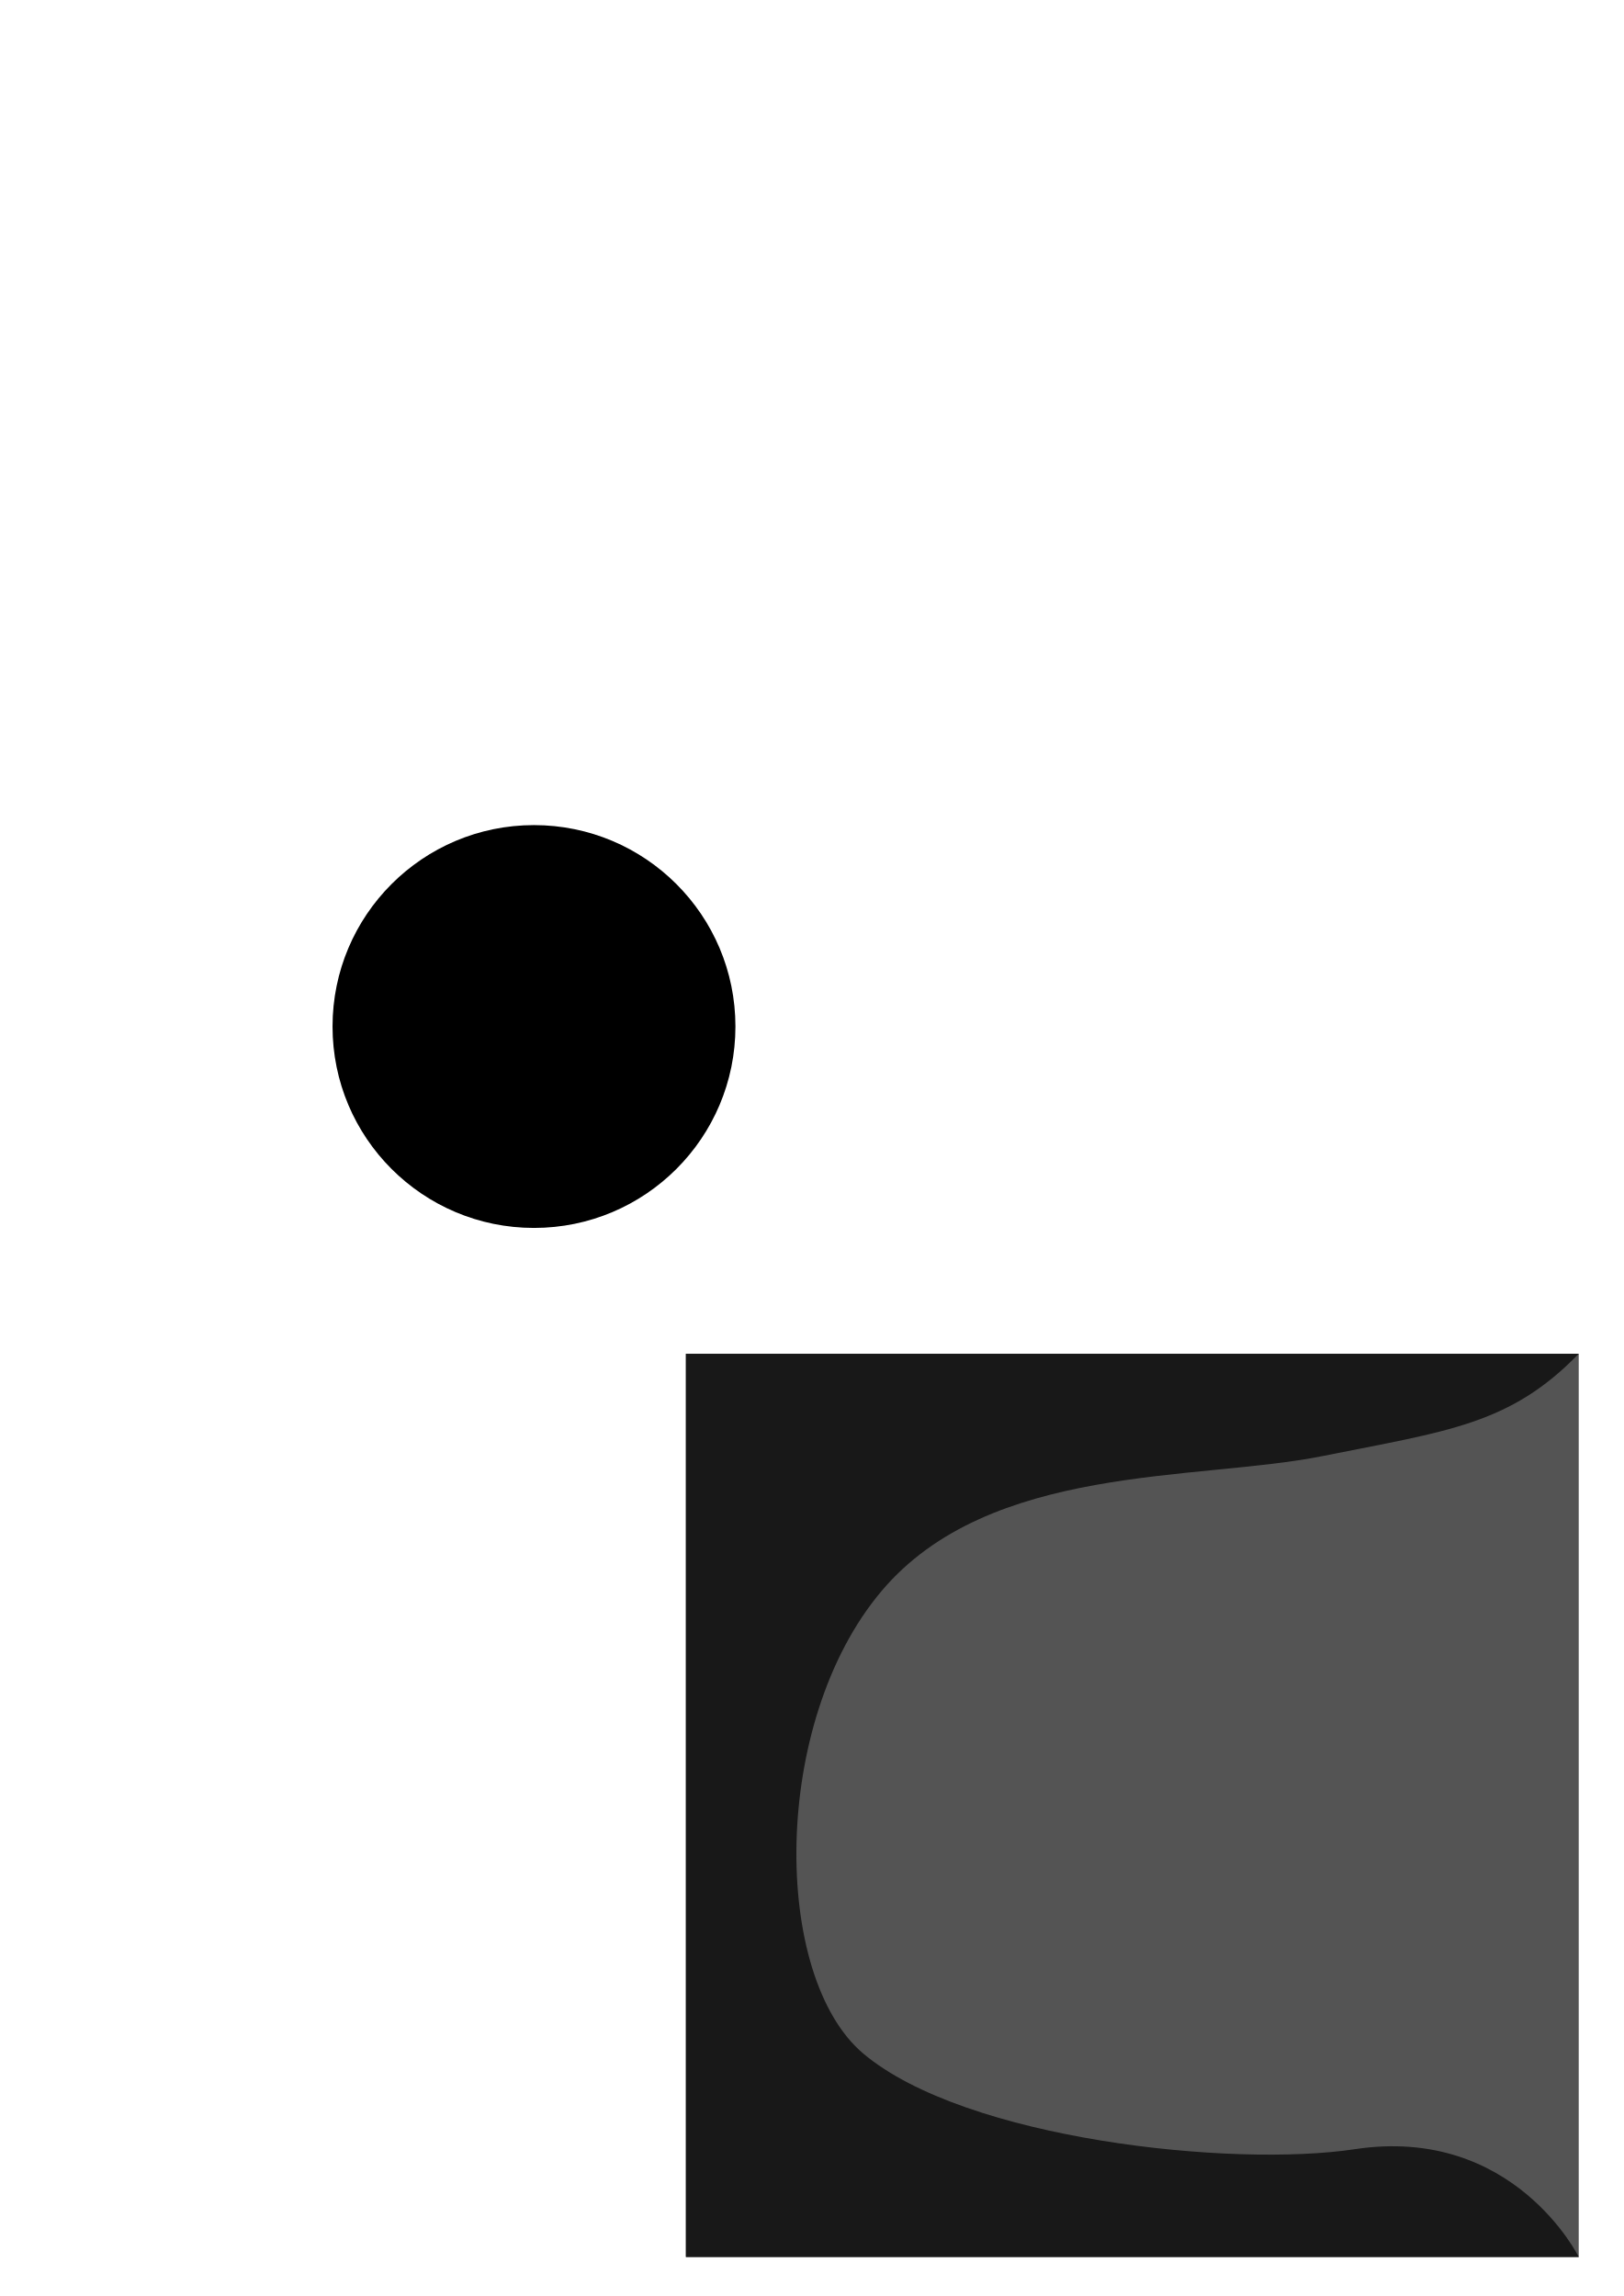
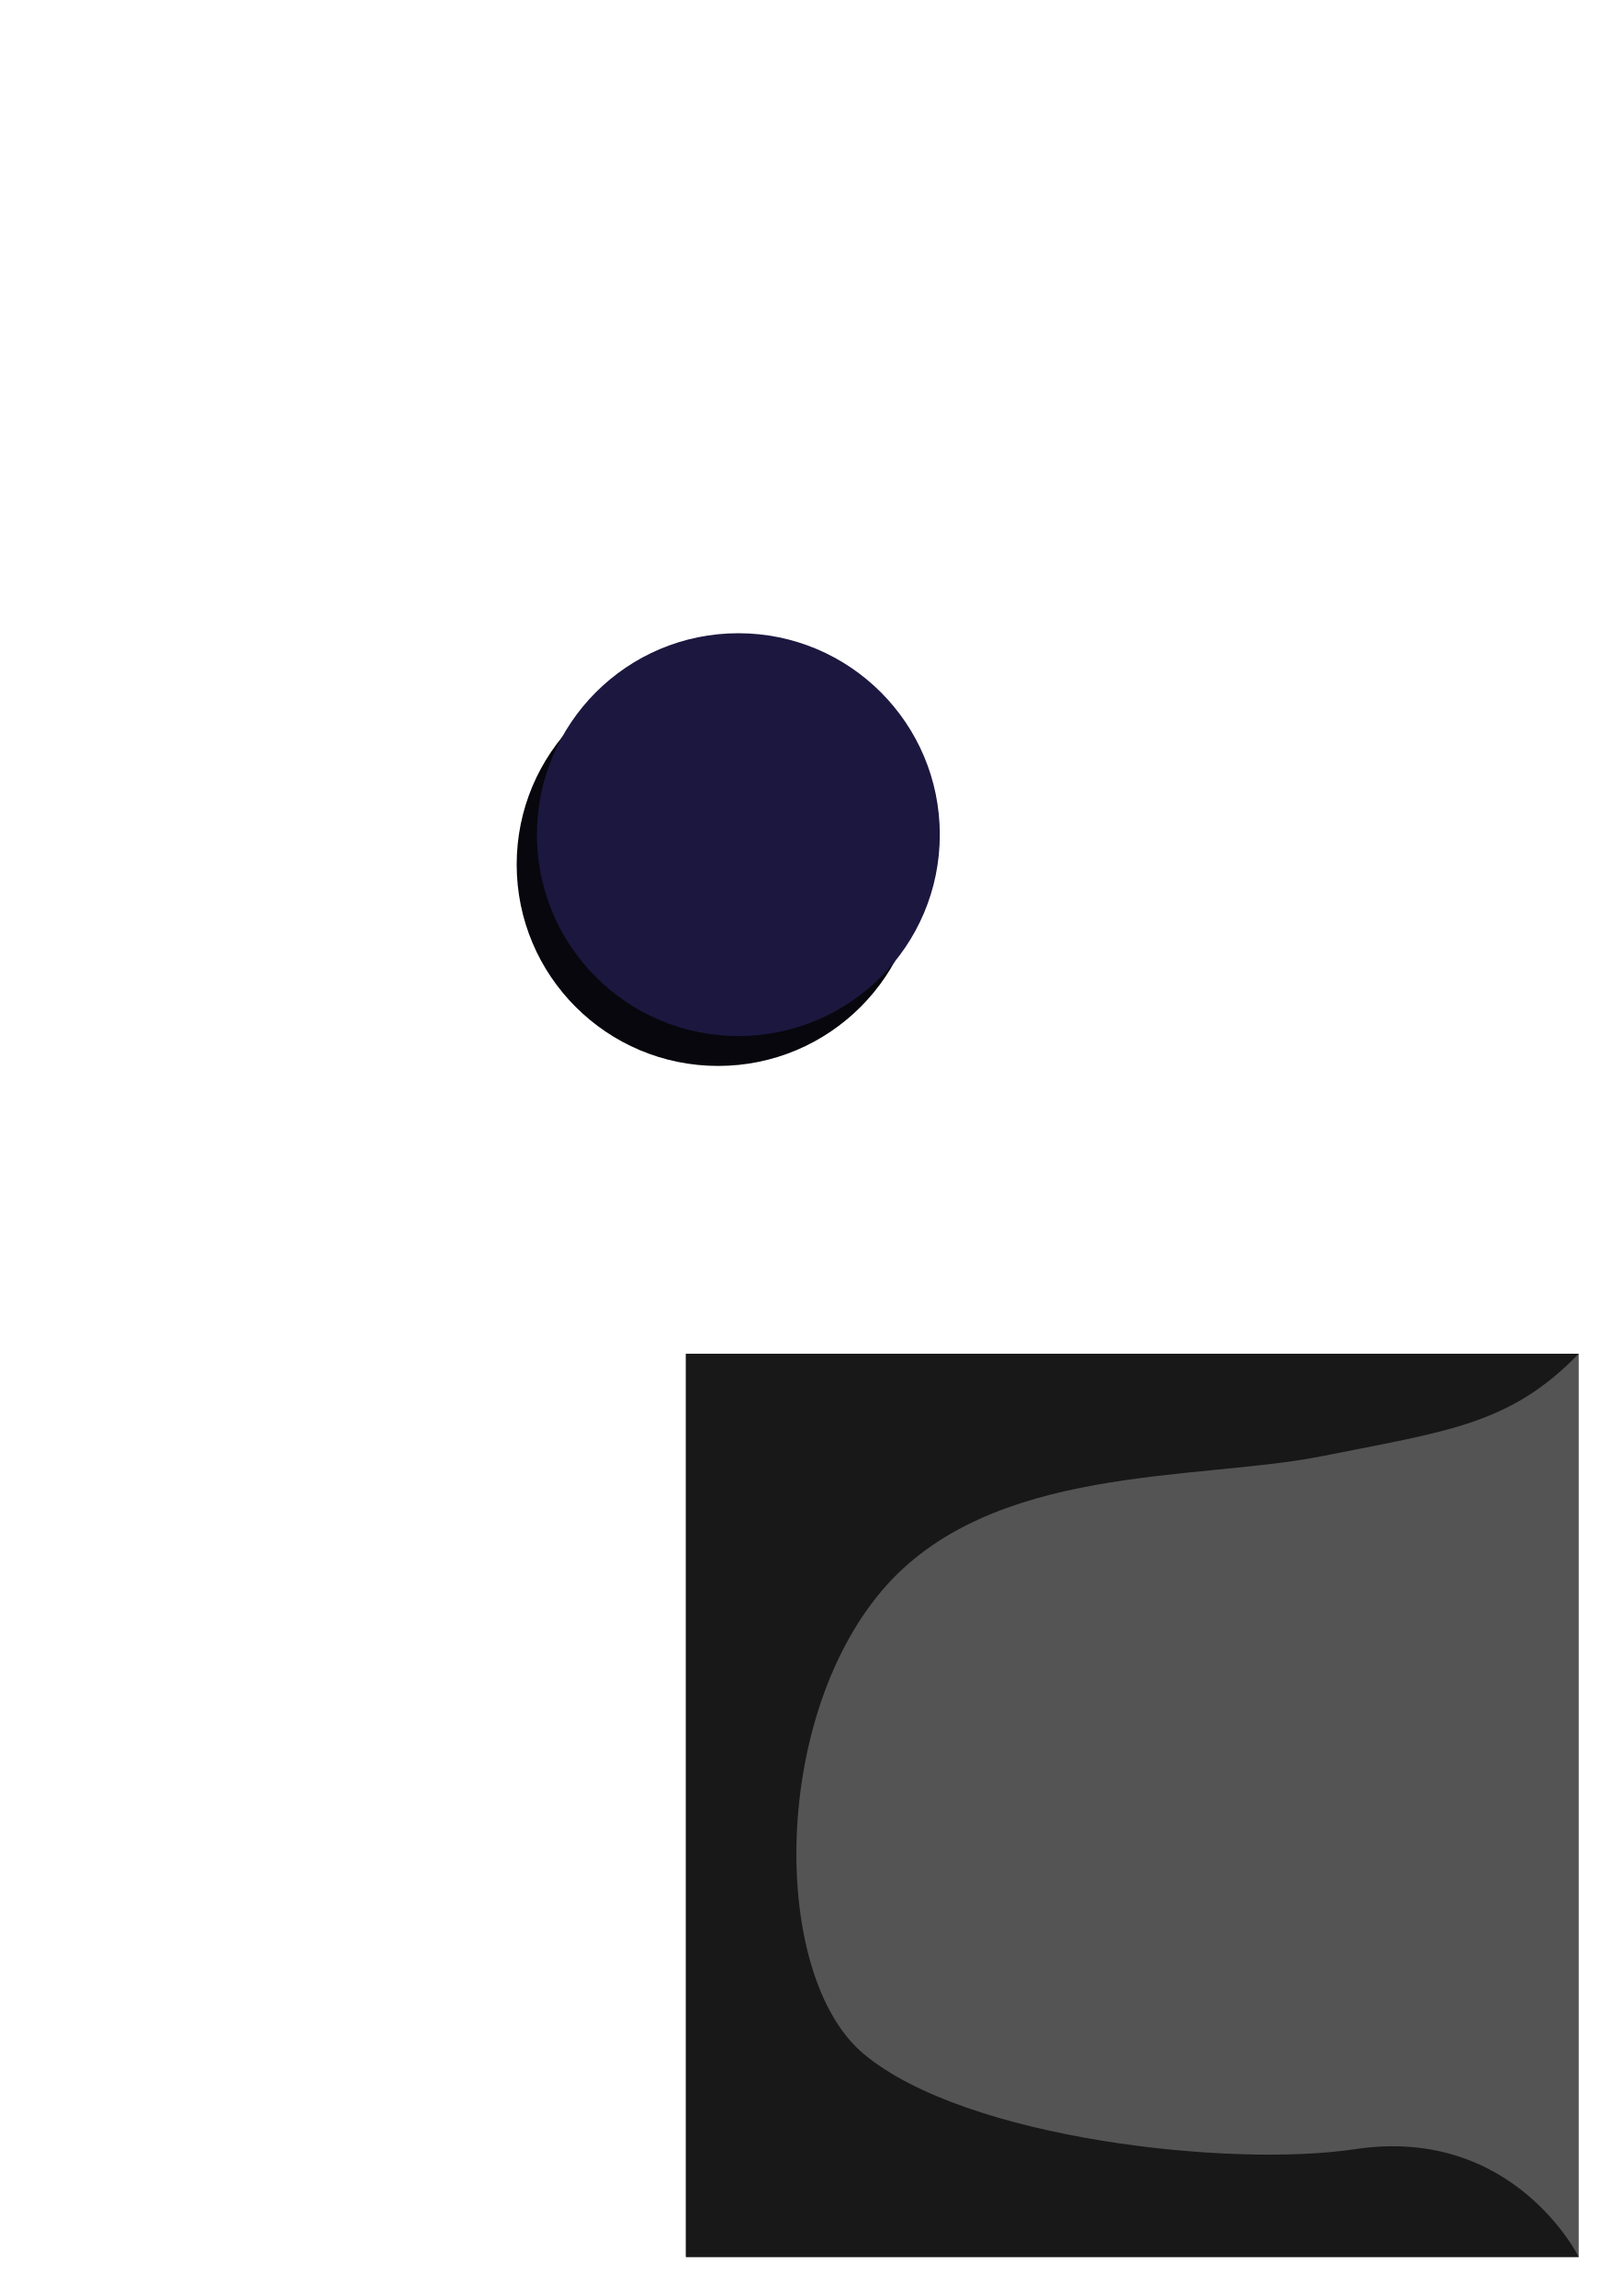
<svg xmlns="http://www.w3.org/2000/svg" width="210mm" height="297mm" viewBox="0 0 210 297" version="1.1" id="svg8">
  <defs id="defs2" />
  <g id="layer1">
    <g id="g864" transform="translate(6.992559,6.108154)">
      <rect style="fill:#a8893f;fill-opacity:1;stroke-width:0.265" id="rect859" width="50.3" height="50.3" x="156.529" y="-66.161" />
      <rect style="fill:#cab073;fill-opacity:1;stroke-width:0.167" id="rect857" width="34.691" height="34.691" x="164.334" y="-58.357" />
    </g>
    <g id="g924" transform="translate(-50.51812,-139.9031)">
      <circle style="fill:#003402;fill-opacity:1;stroke-width:0.265" id="circle853" cx="72.65" cy="50.92" r="19.649" />
      <circle style="fill:#00ae06;fill-opacity:1;stroke-width:0.265" id="path833" cx="74.385" cy="48.337" r="19.649" />
      <path style="fill:#845500;fill-opacity:1;stroke:none;stroke-width:0.337;stroke-linecap:butt;stroke-linejoin:miter;stroke-miterlimit:4;stroke-dasharray:none;stroke-opacity:1" d="m 66.618,62.107 18.519,-25.863 -2.849,-1.524 -9.474,11.266 -0.394,-4.722 -3.321,0.253 0.461,7.543 -7.515,9.792 z" id="path873" />
    </g>
    <g id="g930" transform="translate(-50.51812,-139.9031)">
      <circle style="fill:#003402;fill-opacity:1;stroke-width:0.265" id="circle911" cx="131.33" cy="50.92" r="19.649" />
      <circle style="fill:#00ae06;fill-opacity:1;stroke-width:0.265" id="circle913" cx="133.064" cy="48.337" r="19.649" />
      <path style="fill:#453f34;fill-opacity:1;stroke:none;stroke-width:0.356px;stroke-linecap:butt;stroke-linejoin:miter;stroke-opacity:1" d="m 121.289,53.134 h 18.901 c 0,0 -1.783,-12.385 -8.645,-12.388 -6.862,-0.003 -10.256,12.388 -10.256,12.388 z" id="path917" />
      <path style="fill:#453f34;fill-opacity:1;stroke:none;stroke-width:0.356px;stroke-linecap:butt;stroke-linejoin:miter;stroke-opacity:1" d="m 138.073,52.327 h 7.036 c 0,0 -0.276,-4.905 -3.227,-4.829 -2.95,0.076 -3.809,4.829 -3.809,4.829 z" id="path919" />
    </g>
-     <g id="g845" transform="matrix(1.325972,0,0,1.325972,-1.116535,51.26094)">
-       <g id="g854">
-         <circle style="fill:#000000;fill-opacity:1;stroke-width:0.265" id="circle841" cx="52.926" cy="61.483" r="19.649" />
-       </g>
-       <g id="g862">
-         <rect style="fill:#545454;fill-opacity:1;stroke-width:0.25" id="rect856" width="87.086" height="88.112" x="67.744" y="93.408" />
-         <path style="fill:#181818;fill-opacity:1;stroke:none;stroke-width:0.2px;stroke-linecap:butt;stroke-linejoin:miter;stroke-opacity:1" d="m 154.83,93.408 c -6.708,6.919 -12.762,7.529 -25.003,9.983 -12.242,2.454 -32.453,0.67 -43,13.164 -10.841,12.842 -10.689,37.641 -1.761,45.139 9.966,8.37 35.952,11.122 47.919,9.312 15.514,-2.347 21.846,10.515 21.846,10.515 H 67.744 V 93.408 Z" id="path858" />
-       </g>
+     <g id="g862" transform="matrix(1.325972,0,0,1.325972,-1.116535,51.26094)">
+       <rect style="fill:#545454;fill-opacity:1;stroke-width:0.25" id="rect856" width="87.086" height="88.112" x="67.744" y="93.408" />
+       <path style="fill:#181818;fill-opacity:1;stroke:none;stroke-width:0.2px;stroke-linecap:butt;stroke-linejoin:miter;stroke-opacity:1" d="m 154.83,93.408 c -6.708,6.919 -12.762,7.529 -25.003,9.983 -12.242,2.454 -32.453,0.67 -43,13.164 -10.841,12.842 -10.689,37.641 -1.761,45.139 9.966,8.37 35.952,11.122 47.919,9.312 15.514,-2.347 21.846,10.515 21.846,10.515 H 67.744 V 93.408 Z" id="path858" />
    </g>
    <g id="g851" transform="translate(-50.51812,-87.96508)">
      <path style="fill:#845500;fill-opacity:1;stroke:none;stroke-width:0.337;stroke-linecap:butt;stroke-linejoin:miter;stroke-miterlimit:4;stroke-dasharray:none;stroke-opacity:1" d="m 66.618,62.107 18.519,-25.863 -2.849,-1.524 -9.474,11.266 -0.394,-4.722 -3.321,0.253 0.461,7.543 -7.515,9.792 z" id="path849" />
    </g>
    <g id="g863" transform="translate(-50.51812,-87.96508)">
      <path style="fill:#453f34;fill-opacity:1;stroke:none;stroke-width:0.356px;stroke-linecap:butt;stroke-linejoin:miter;stroke-opacity:1" d="m 121.289,53.134 h 18.901 c 0,0 -1.783,-12.385 -8.645,-12.388 -6.862,-0.003 -10.256,12.388 -10.256,12.388 z" id="path859" />
      <path style="fill:#453f34;fill-opacity:1;stroke:none;stroke-width:0.356px;stroke-linecap:butt;stroke-linejoin:miter;stroke-opacity:1" d="m 138.073,52.327 h 7.036 c 0,0 -0.276,-4.905 -3.227,-4.829 -2.95,0.076 -3.809,4.829 -3.809,4.829 z" id="path861" />
    </g>
    <g id="g865" transform="translate(1.925484,-138.1195)">
      <circle style="fill:#353500;fill-opacity:1;stroke-width:0.265" id="circle856" cx="131.33" cy="50.92" r="19.649" />
      <circle style="fill:#d9db00;fill-opacity:1;stroke-width:0.265" id="circle858" cx="133.064" cy="48.337" r="19.649" />
      <g id="g873">
        <path style="fill:#845500;fill-opacity:1;stroke:none;stroke-width:0.248px;stroke-linecap:butt;stroke-linejoin:miter;stroke-opacity:1" d="M 146.664,56.905 C 128.456,41.242 128.456,41.242 128.456,41.242 l -3.147,3.312 17.447,15.705 z" id="path867" />
        <path style="fill:#453f34;fill-opacity:1;stroke:none;stroke-width:0.248px;stroke-linecap:butt;stroke-linejoin:miter;stroke-opacity:1" d="m 123.288,47.253 7.695,-8.079 -10.129,-1.313 z" id="path869" />
      </g>
    </g>
    <g id="g879" transform="translate(1.925484,-86.05105)">
      <path style="fill:#845500;fill-opacity:1;stroke:none;stroke-width:0.248px;stroke-linecap:butt;stroke-linejoin:miter;stroke-opacity:1" d="M 146.664,56.905 C 128.456,41.242 128.456,41.242 128.456,41.242 l -3.147,3.312 17.447,15.705 z" id="path875" />
      <path style="fill:#453f34;fill-opacity:1;stroke:none;stroke-width:0.248px;stroke-linecap:butt;stroke-linejoin:miter;stroke-opacity:1" d="m 123.288,47.253 7.695,-8.079 -10.129,-1.313 z" id="path877" />
    </g>
    <g id="g866" transform="matrix(4.18955,0,0,1,-474.3046,-94.94732)">
      <rect style="fill:#a8893f;fill-opacity:1;stroke-width:0.245" id="rect862" width="46.585" height="46.585" x="152.602" y="-63.561" />
      <rect style="fill:#cab073;fill-opacity:1;stroke-width:0.179" id="rect864" width="43.16" height="32.129" x="154.314" y="-56.333" />
    </g>
+     <g id="g878" transform="translate(28.50597,-26.28429)">
+       <path style="fill:#07070d;fill-opacity:1;stroke:none;stroke-width:0.265px;stroke-linecap:butt;stroke-linejoin:miter;stroke-opacity:1" d="m 41.376,126.076 8.892,-11.318 41.027,28.06 -6.057,10.804 z" id="path880" />
+       <g id="g854" transform="matrix(1.325972,0,0,1.325972,-1.116535,46.84368)" style="fill:#07070d;fill-opacity:1">
+         <circle style="fill:#07070d;fill-opacity:1;stroke-width:0.265" id="circle841" cx="49.389" cy="68.833" r="19.649" />
+       </g>
+       <g id="g872" transform="matrix(1.325972,0,0,1.325972,-3.188918,52.72465)" style="fill:#1b173f;fill-opacity:1">
+         <circle style="fill:#1b173f;fill-opacity:1;stroke-width:0.265" id="circle870" cx="52.926" cy="61.483" r="19.649" />
+       </g>
+     </g>
  </g>
</svg>
